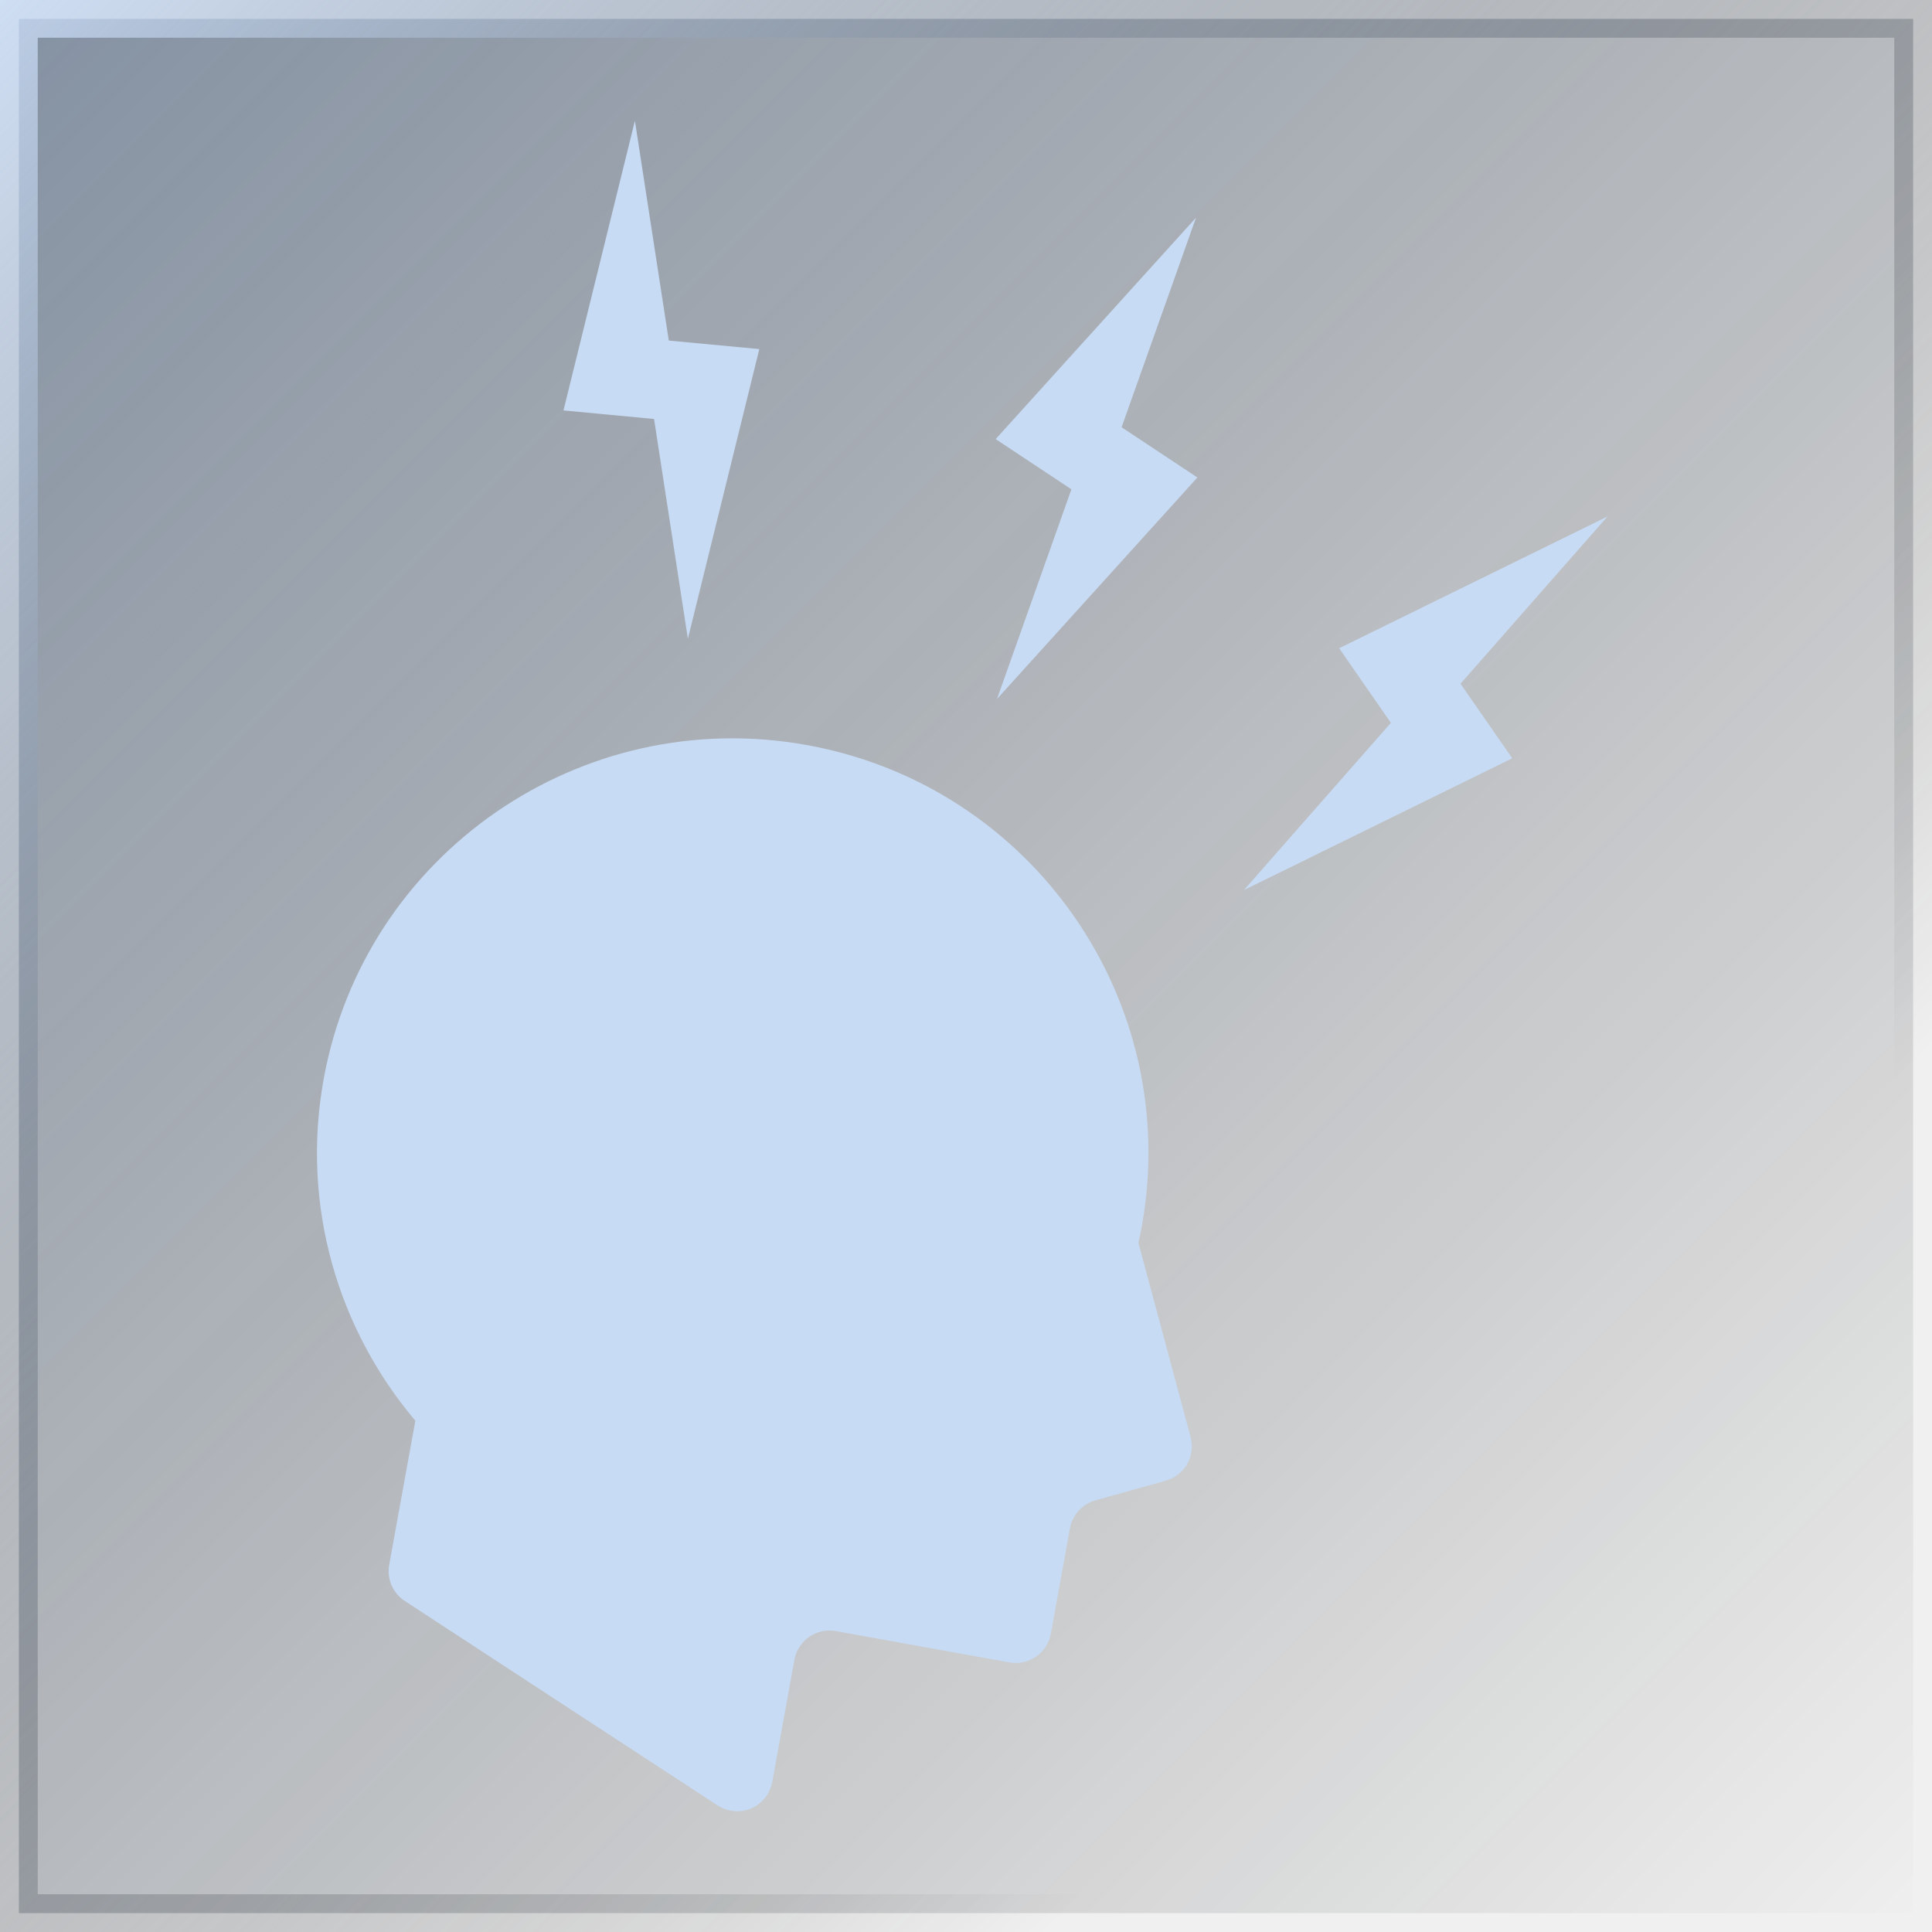
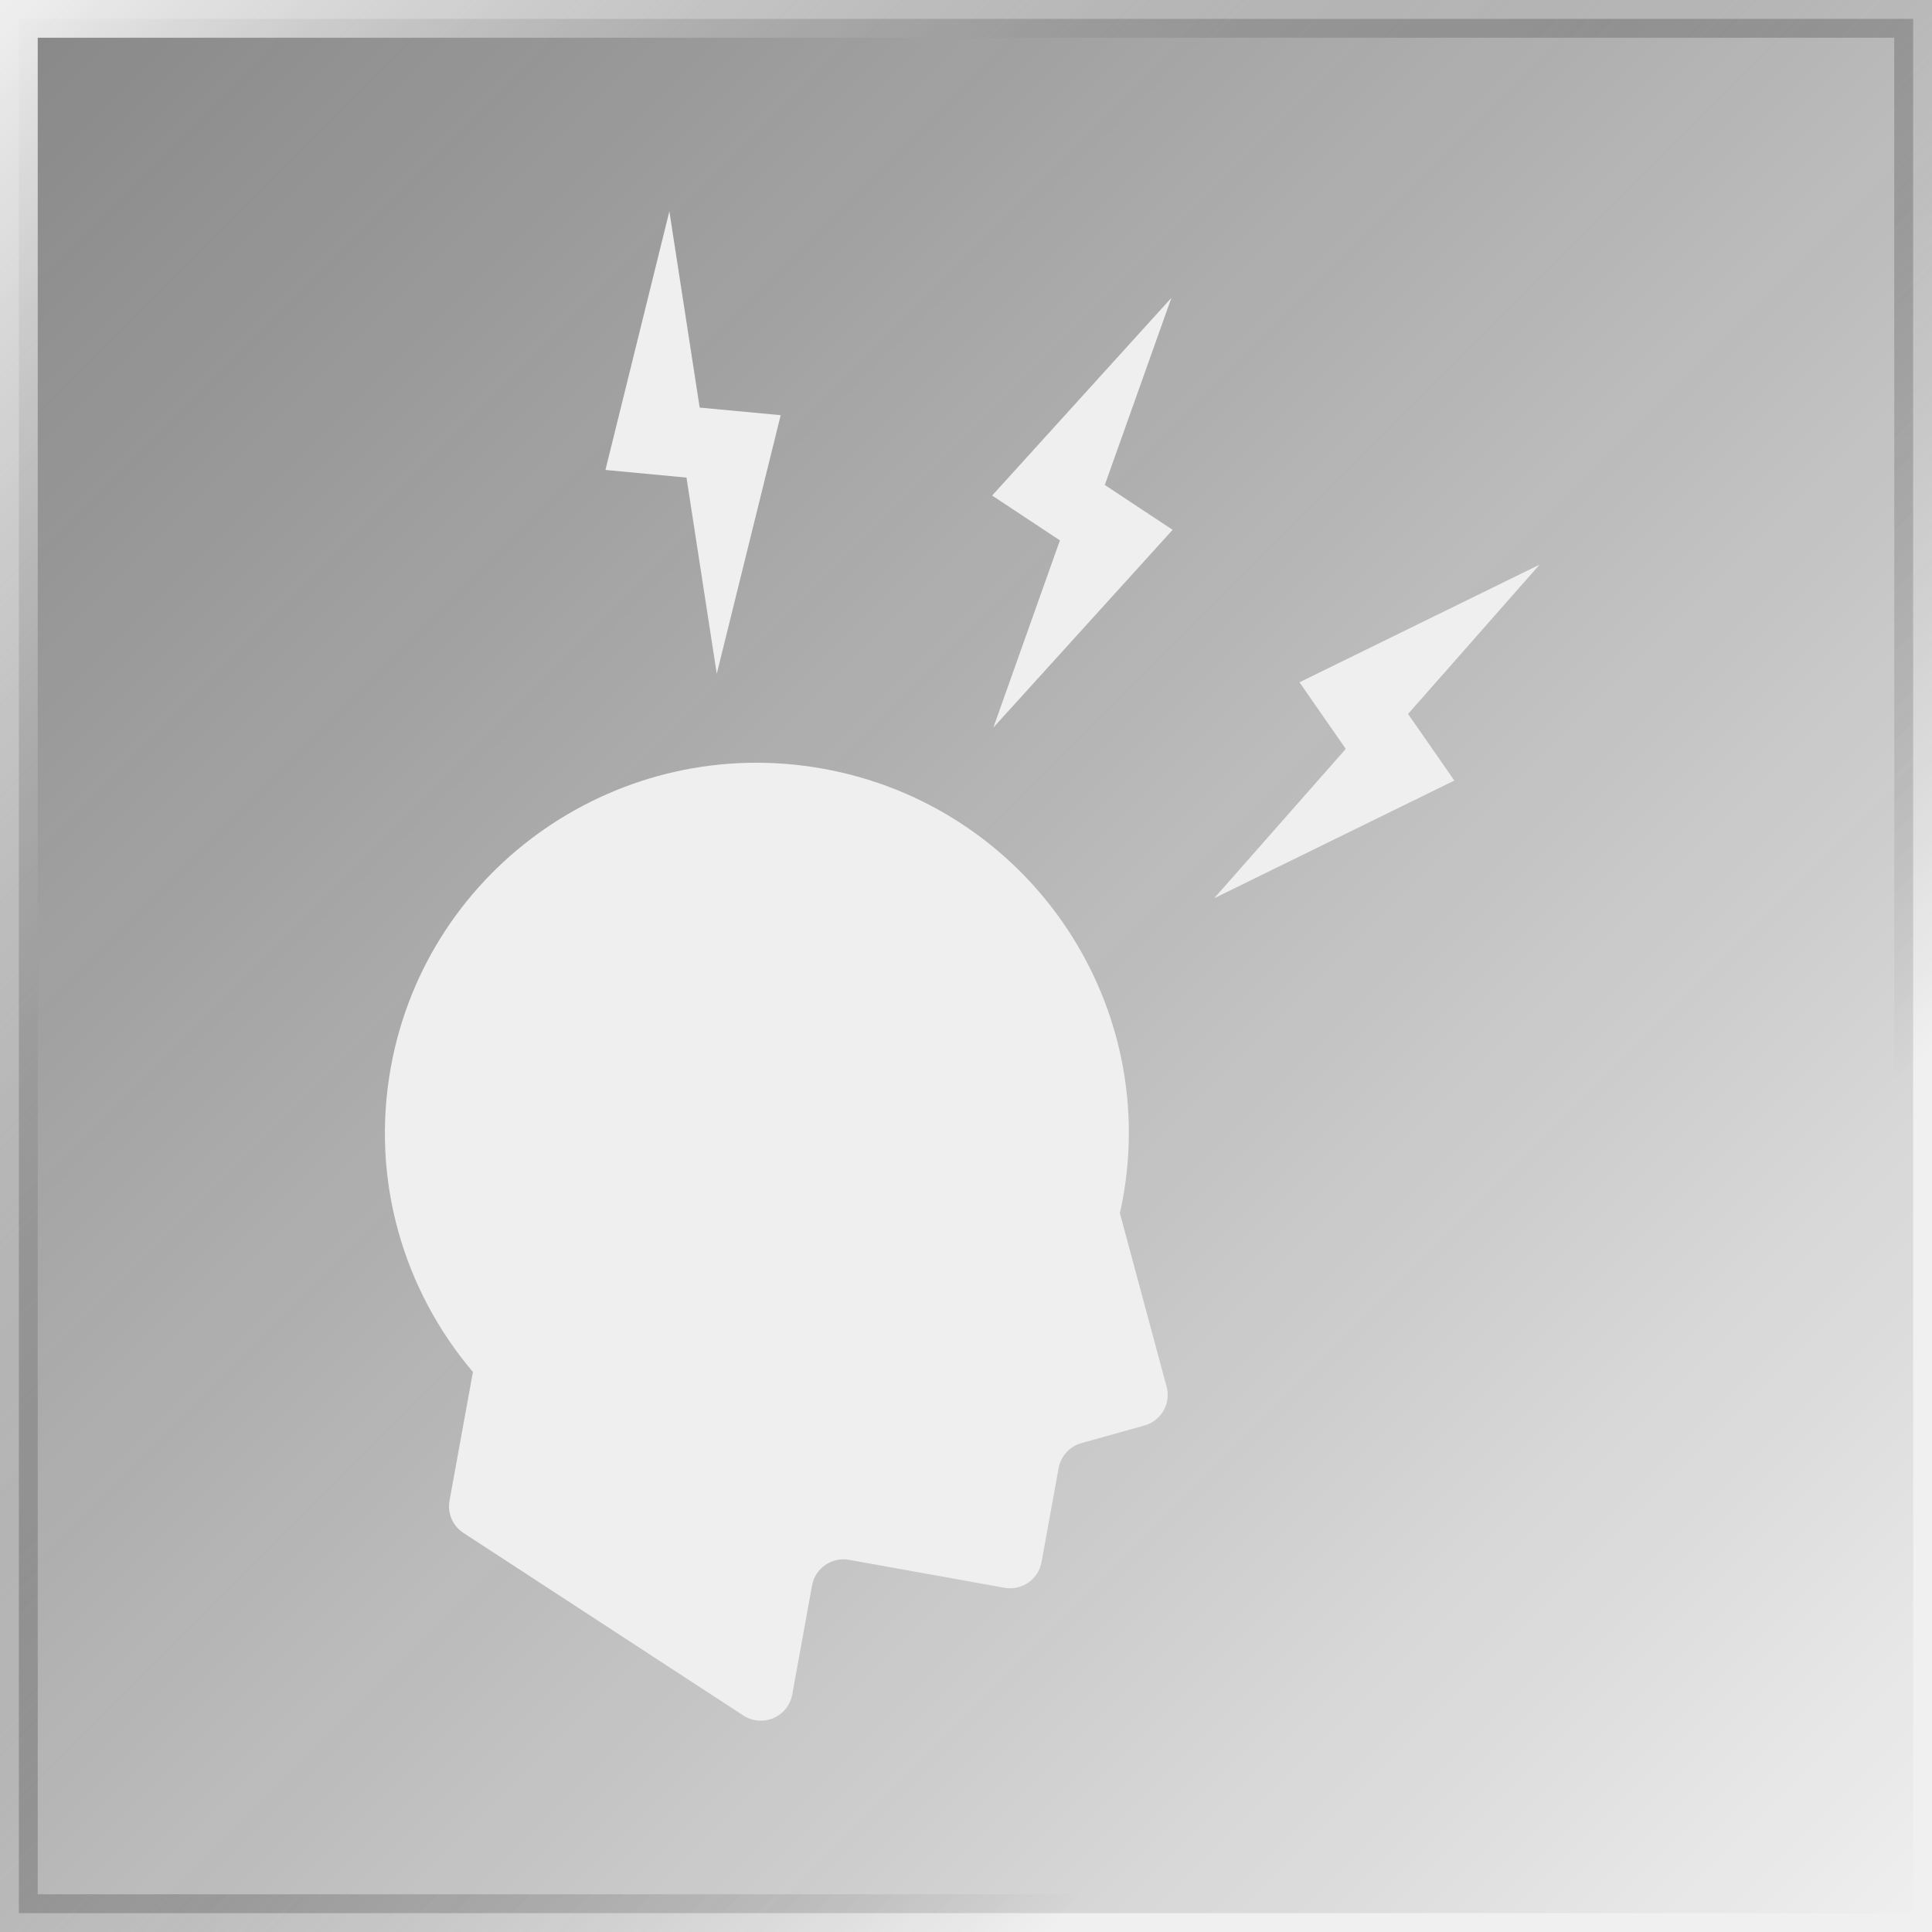
<svg xmlns="http://www.w3.org/2000/svg" width="256" height="256" viewBox="0 0 256 256" fill="none">
-   <g clip-path="url(#clip0_1362_79)">
-     <path d="M253.5 2.5V253.5H2.5V2.5H253.5Z" fill="url(#paint0_linear_1362_79)" fill-opacity="0.5" stroke="url(#paint1_linear_1362_79)" stroke-width="5" />
-     <path d="M157.767 190.437L150.844 164.672C151.008 163.968 151.159 163.264 151.289 162.547C156.698 132.695 136.826 104.114 106.886 98.72C76.959 93.32 48.3 113.144 42.886 142.989C39.849 159.778 44.798 176.157 55.038 188.249L51.57 207.349C51.234 209.215 52.043 211.101 53.633 212.134L95.076 239.224C96.405 240.092 98.078 240.243 99.538 239.621C100.998 238.992 102.04 237.679 102.328 236.121L105.262 219.933C105.728 217.37 108.188 215.661 110.759 216.132L133.749 220.275C136.319 220.733 138.78 219.031 139.246 216.468L141.775 202.509C142.097 200.738 143.407 199.296 145.154 198.804L154.469 196.199C156.971 195.502 158.431 192.932 157.767 190.437Z" fill="#C8DBF4" />
-     <path d="M213 68.438L177.446 85.897L184.3 95.781L164.82 117.943L200.381 100.477L193.526 90.6L213 68.438Z" fill="#C8DBF4" />
-     <path d="M158.48 28.838L131.932 58.184L141.967 64.835L132.11 92.616L158.658 63.27L148.616 56.612L158.48 28.838Z" fill="#C8DBF4" />
-     <path d="M84.129 16L74.663 54.383L86.665 55.518L91.148 84.639L100.614 46.255L88.619 45.127L84.129 16Z" fill="#C8DBF4" />
+   <g clip-path="url(#clip0_1356_50)">
+     <path d="M253.5 2.5V253.5H2.5V2.5H253.5Z" fill="url(#paint0_linear_1356_50)" fill-opacity="0.5" stroke="url(#paint1_linear_1356_50)" stroke-width="5" />
+     <path d="M154.581 183.747L148.387 160.743C148.534 160.115 148.669 159.486 148.785 158.845C153.624 132.192 135.845 106.673 109.056 101.857C82.279 97.036 56.637 114.736 51.792 141.383C49.075 156.373 53.503 170.997 62.666 181.794L59.563 198.847C59.262 200.513 59.986 202.198 61.409 203.119L98.489 227.307C99.678 228.082 101.175 228.217 102.481 227.661C103.788 227.1 104.72 225.928 104.977 224.536L107.602 210.083C108.02 207.795 110.221 206.269 112.521 206.69L133.091 210.388C135.391 210.797 137.592 209.278 138.009 206.989L140.273 194.526C140.561 192.945 141.732 191.657 143.296 191.218L151.631 188.892C153.869 188.27 155.175 185.975 154.581 183.747Z" fill="#EFEFEF" />
+     <path d="M204 74.819L172.188 90.408L178.321 99.233L160.891 119.02L192.709 103.426L186.576 94.607L204 74.819Z" fill="#EFEFEF" />
+     <path d="M155.219 39.462L131.465 65.664L140.444 71.603L131.625 96.407L155.378 70.205L146.393 64.26L155.219 39.462Z" fill="#EFEFEF" />
+     <path d="M88.694 28L80.225 62.27L90.964 63.284L94.974 89.285L103.444 55.014L92.711 54.007L88.694 28Z" fill="#EFEFEF" />
  </g>
  <defs>
-     <linearGradient id="paint0_linear_1362_79" x1="0" y1="0" x2="256" y2="256" gradientUnits="userSpaceOnUse">
-       <stop stop-color="#193457" />
+     <linearGradient id="paint0_linear_1356_50" x1="0" y1="0" x2="256" y2="256" gradientUnits="userSpaceOnUse">
+       <stop stop-color="#202020" />
      <stop offset="1" stop-opacity="0" />
    </linearGradient>
-     <linearGradient id="paint1_linear_1362_79" x1="197.5" y1="197.5" x2="0" y2="0" gradientUnits="userSpaceOnUse">
+     <linearGradient id="paint1_linear_1356_50" x1="197.5" y1="197.5" x2="0" y2="0" gradientUnits="userSpaceOnUse">
      <stop stop-opacity="0" />
-       <stop offset="1" stop-color="#C8DBF4" stop-opacity="0.835" />
+       <stop offset="1" stop-color="#EFEFEF" />
    </linearGradient>
-     <clipPath id="clip0_1362_79">
+     <clipPath id="clip0_1356_50">
      <rect width="256" height="256" fill="white" />
    </clipPath>
  </defs>
</svg>
